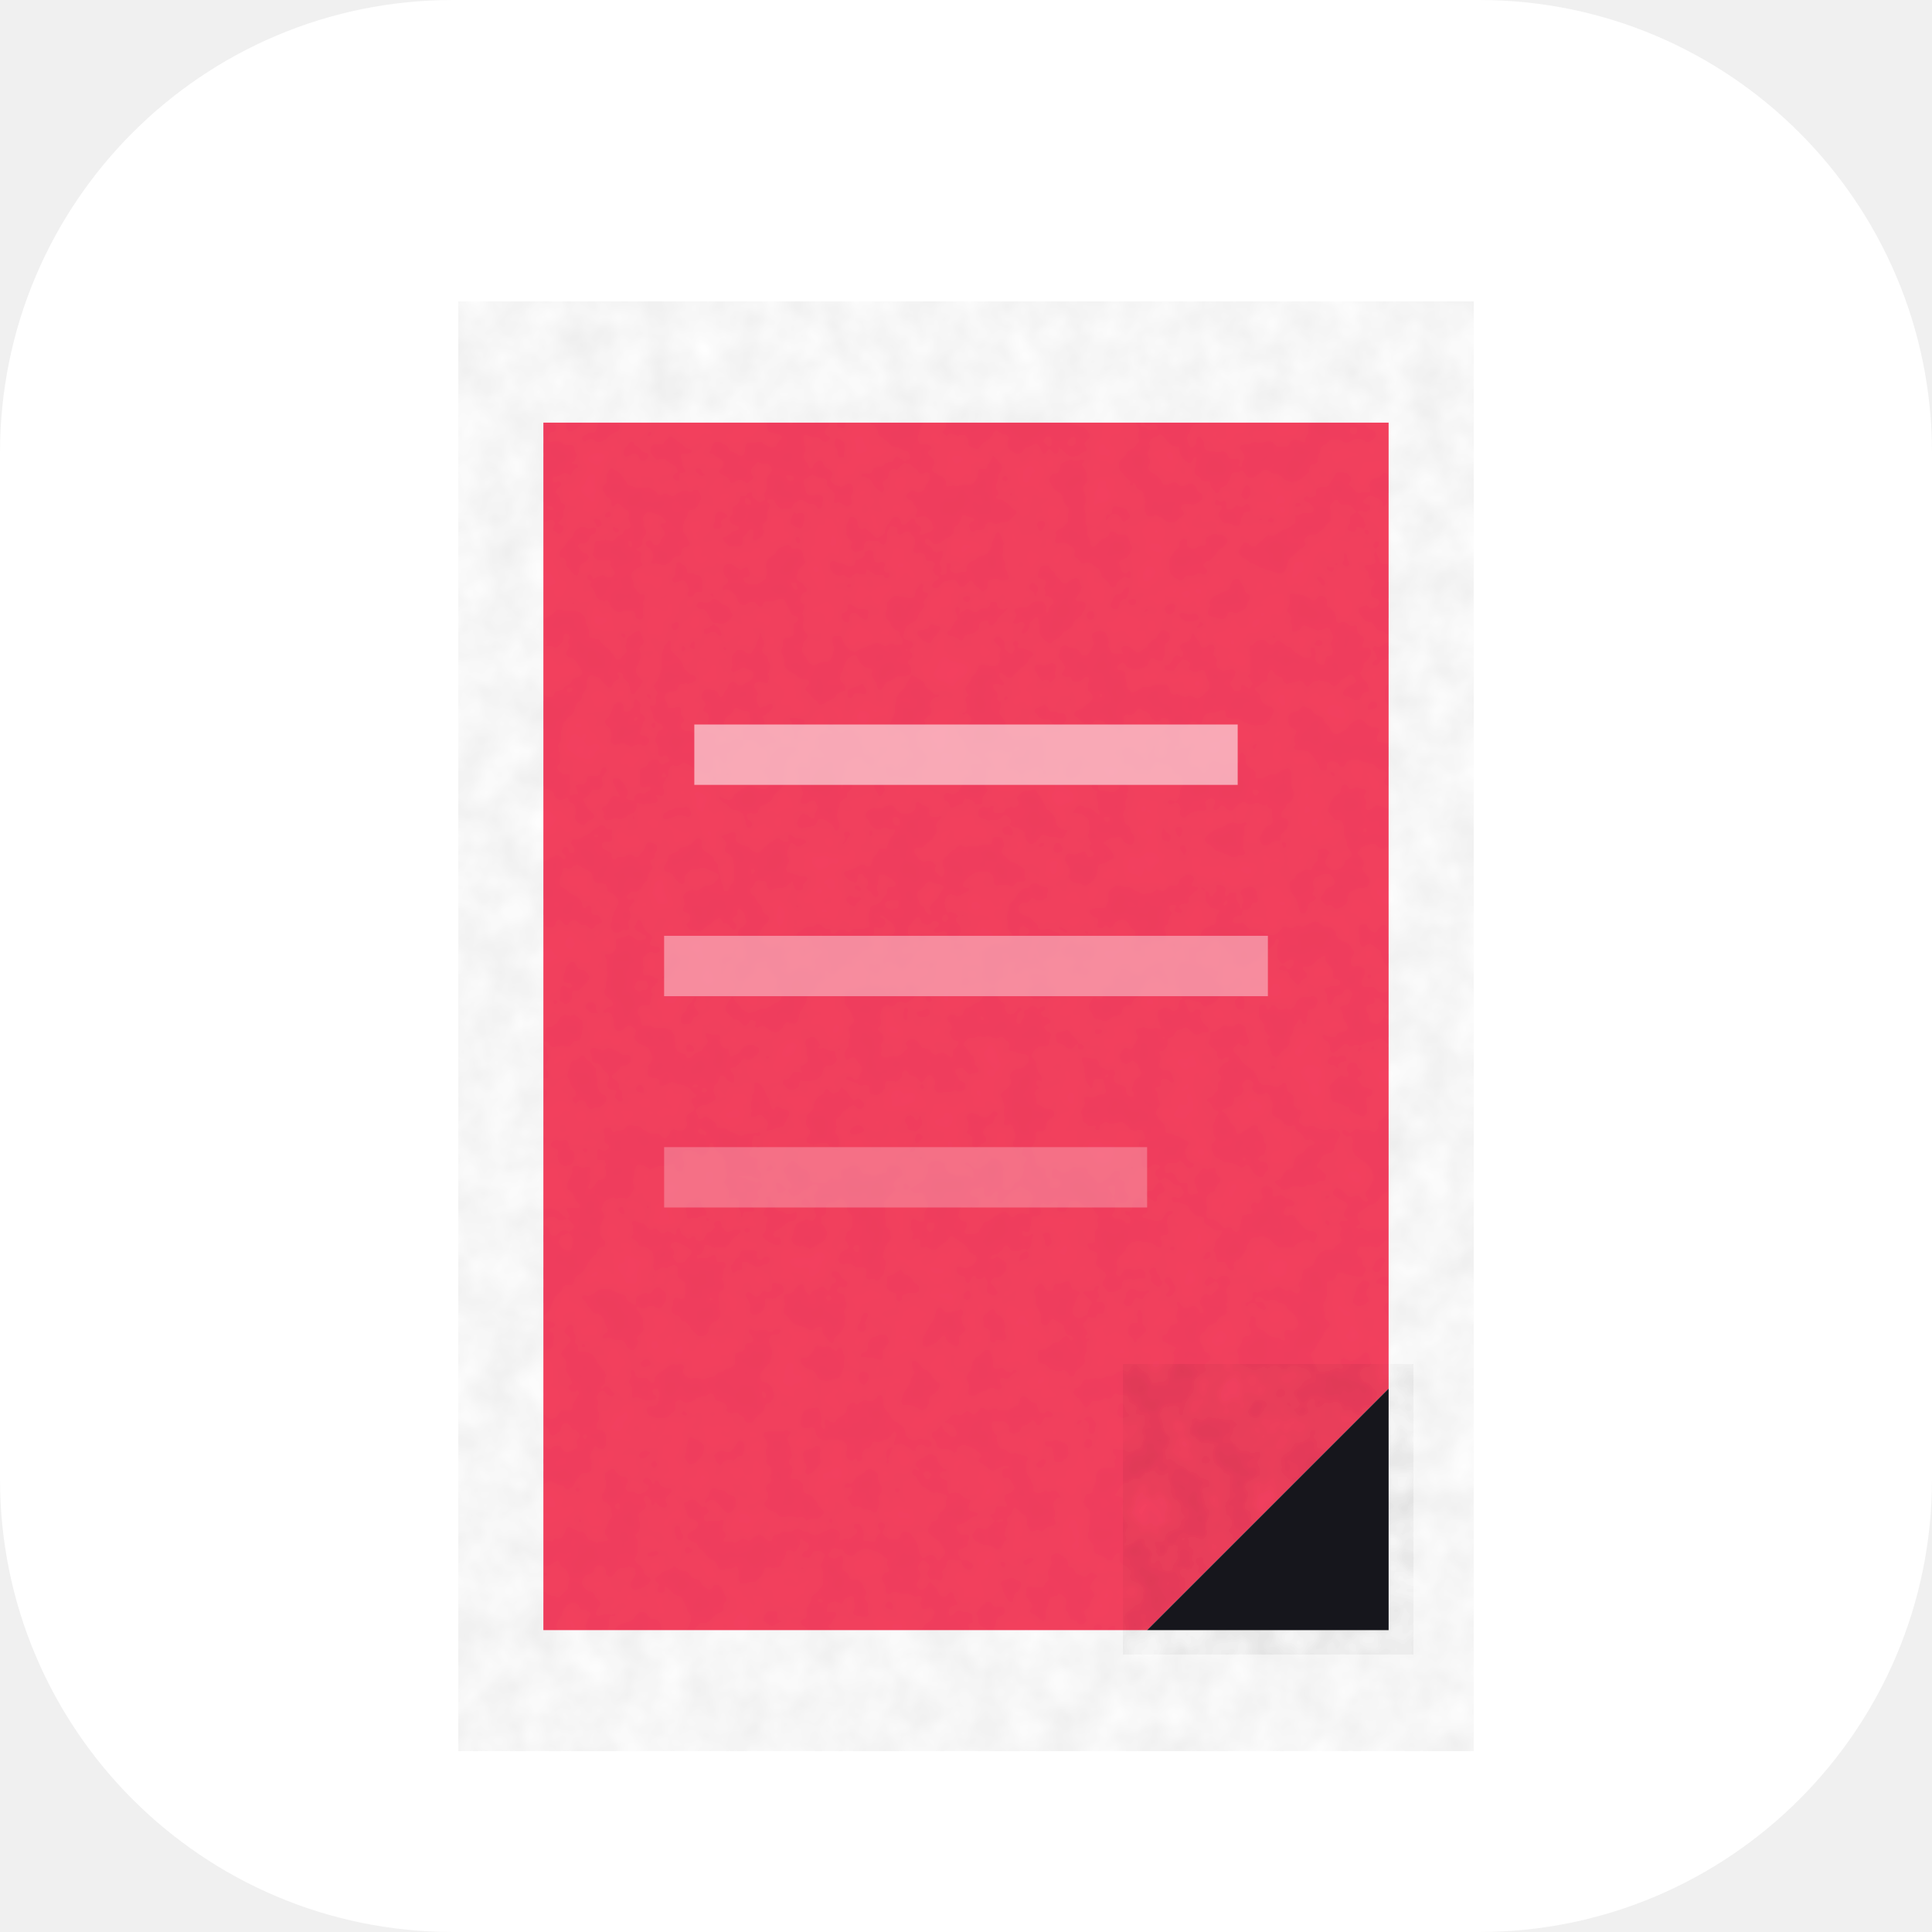
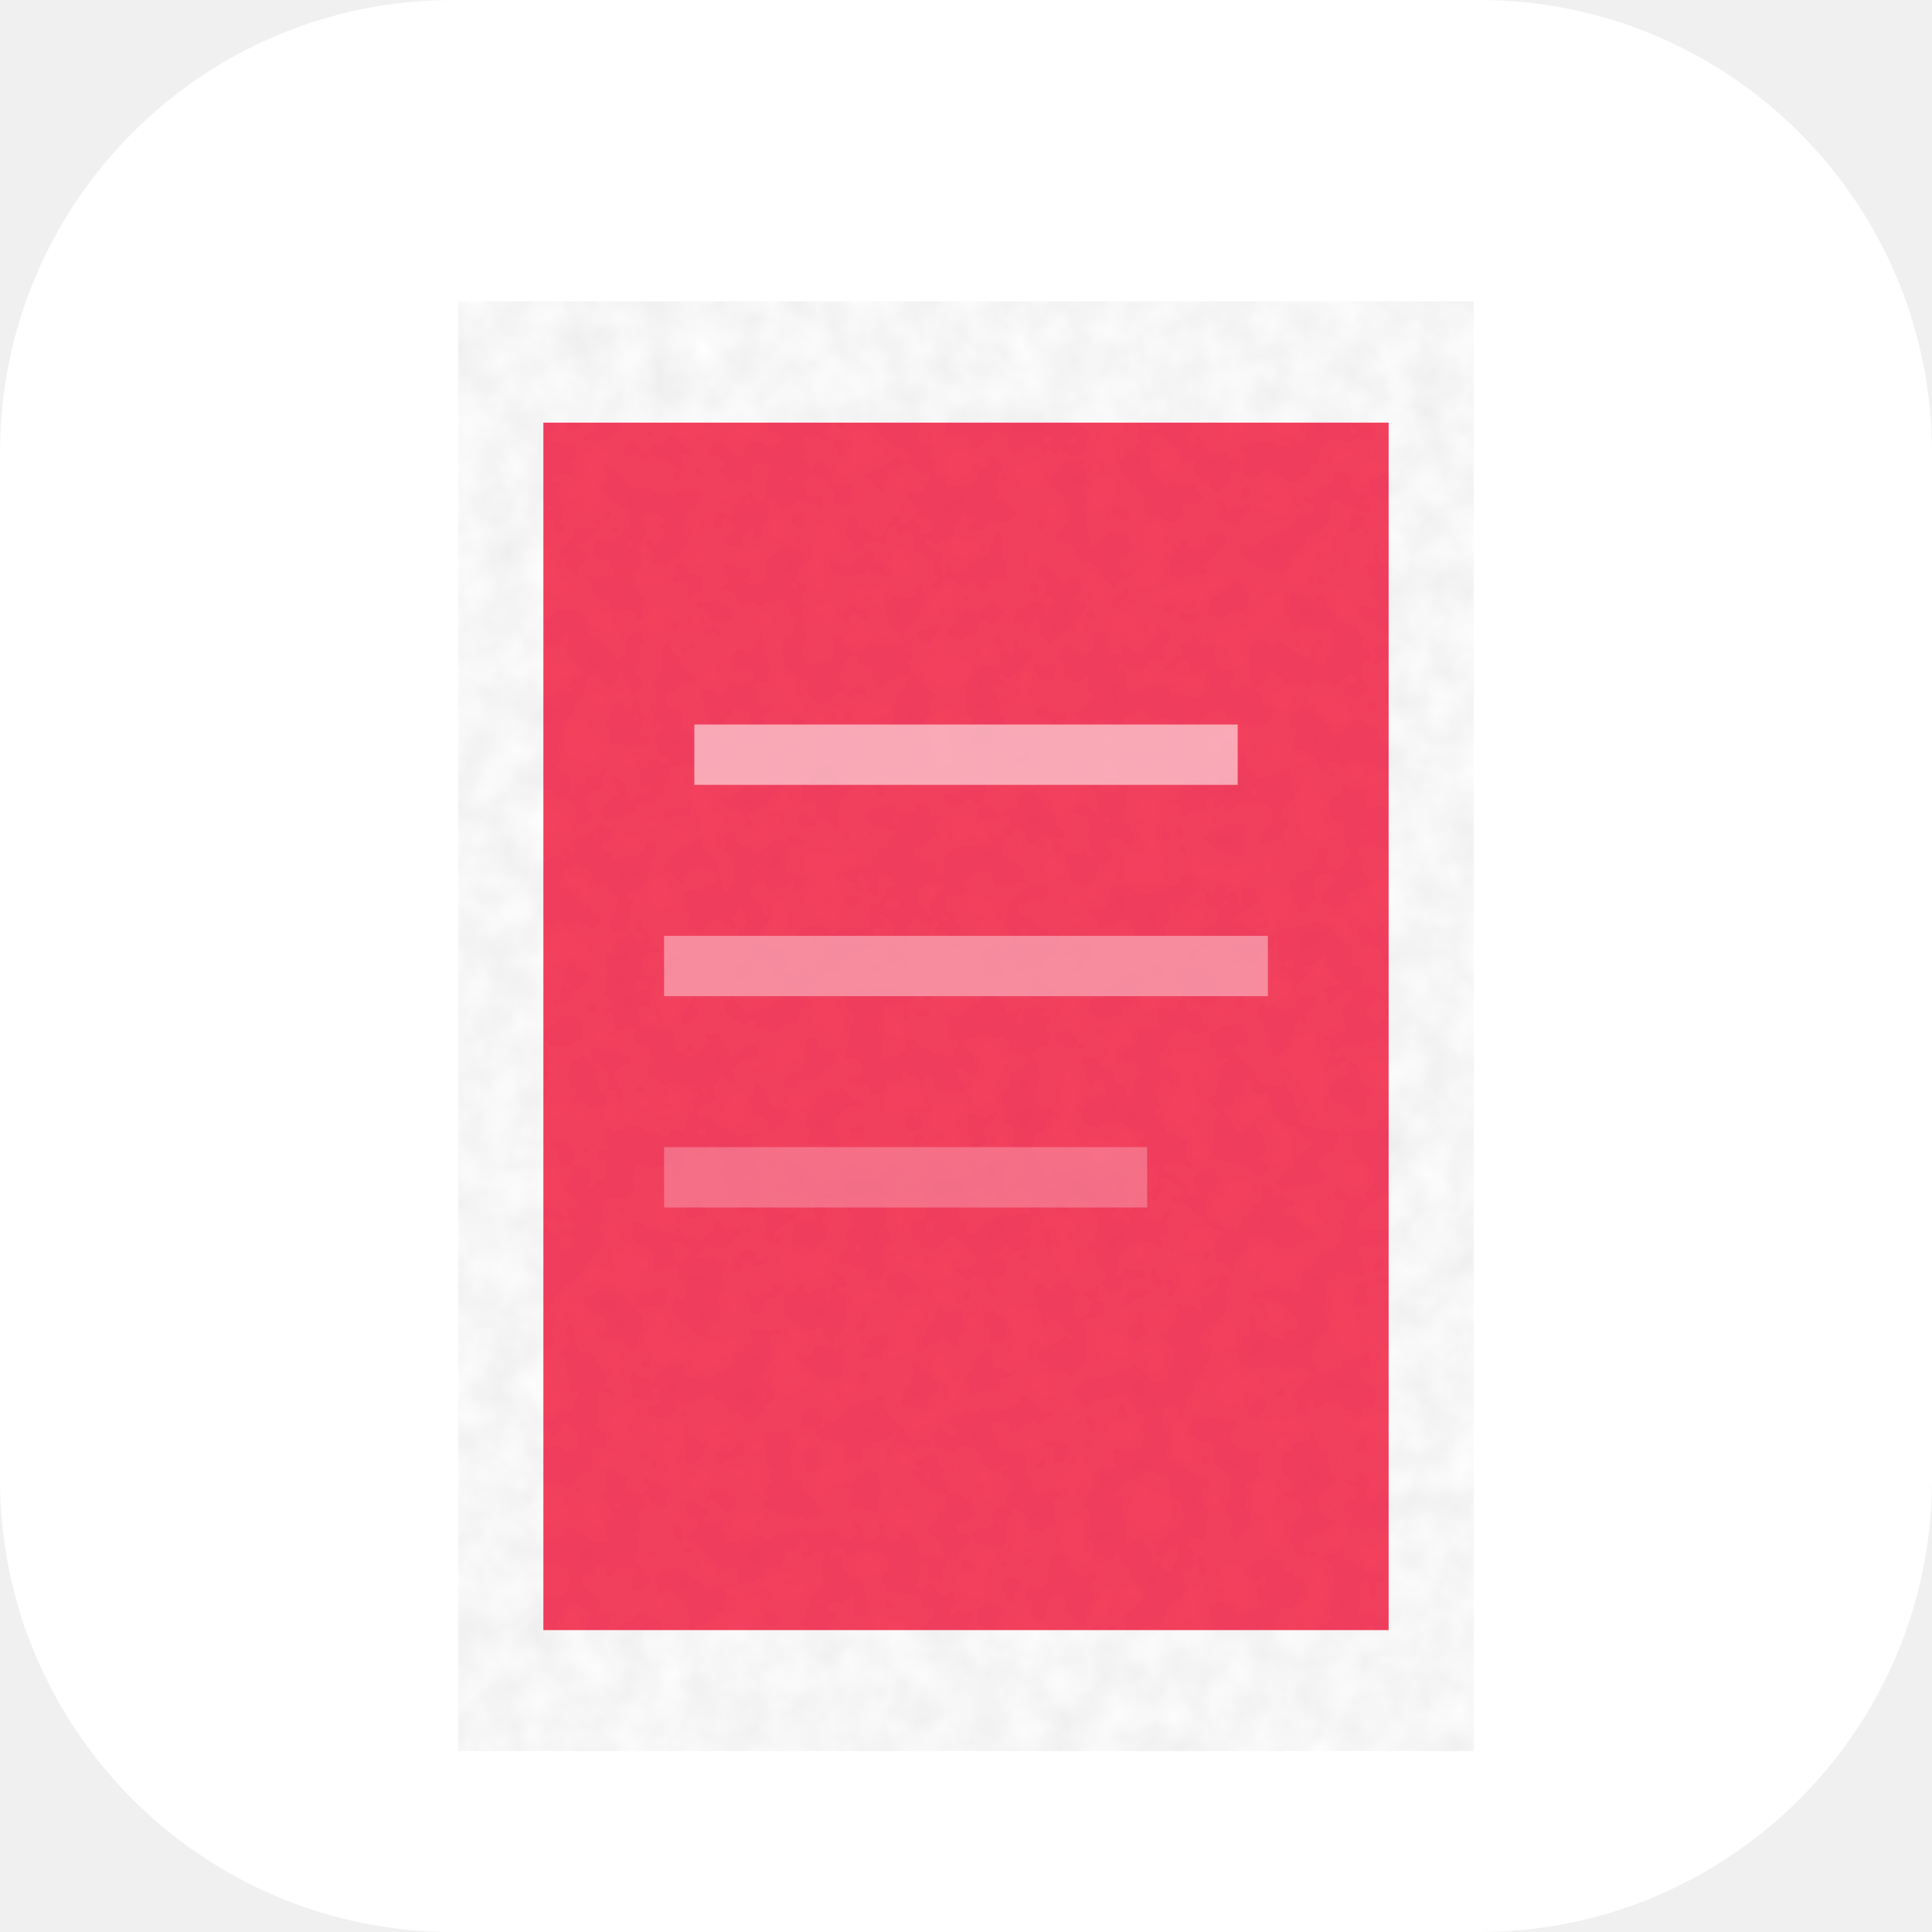
<svg xmlns="http://www.w3.org/2000/svg" width="512" height="512" viewBox="0 0 512 512" fill="none">
  <defs>
    <filter id="paper-grain" x="-10%" y="-10%" width="120%" height="120%">
      <feTurbulence type="fractalNoise" baseFrequency="1.5" numOctaves="3" result="noise" />
      <feColorMatrix type="matrix" values="0 0 0 0 0  0 0 0 0 0  0 0 0 0 0  0 0 0 0.07 0" result="grain" />
      <feBlend mode="multiply" in="grain" in2="SourceGraphic" />
    </filter>
  </defs>
  <rect width="512" height="512" rx="120" fill="white" />
  <g transform="translate(64, 64) scale(16)">
-     <path d="M5 3H19V19L15 23H5V3Z" fill="#F43F5E" filter="url(#paper-grain)" />
+     <path d="M5 3H19V23H5V3Z" fill="#F43F5E" filter="url(#paper-grain)" />
    <path d="M7.5 8.5H16.5" stroke="white" strokeWidth="1.2" strokeLinecap="round" opacity="0.55" />
    <path d="M7 12H17" stroke="white" strokeWidth="1.2" strokeLinecap="round" opacity="0.4" />
    <path d="M7 15.5H15" stroke="white" strokeWidth="1.2" strokeLinecap="round" opacity="0.25" />
-     <path d="M19 19L15 23H19V19Z" fill="#18181B" filter="url(#paper-grain)" />
  </g>
</svg>
